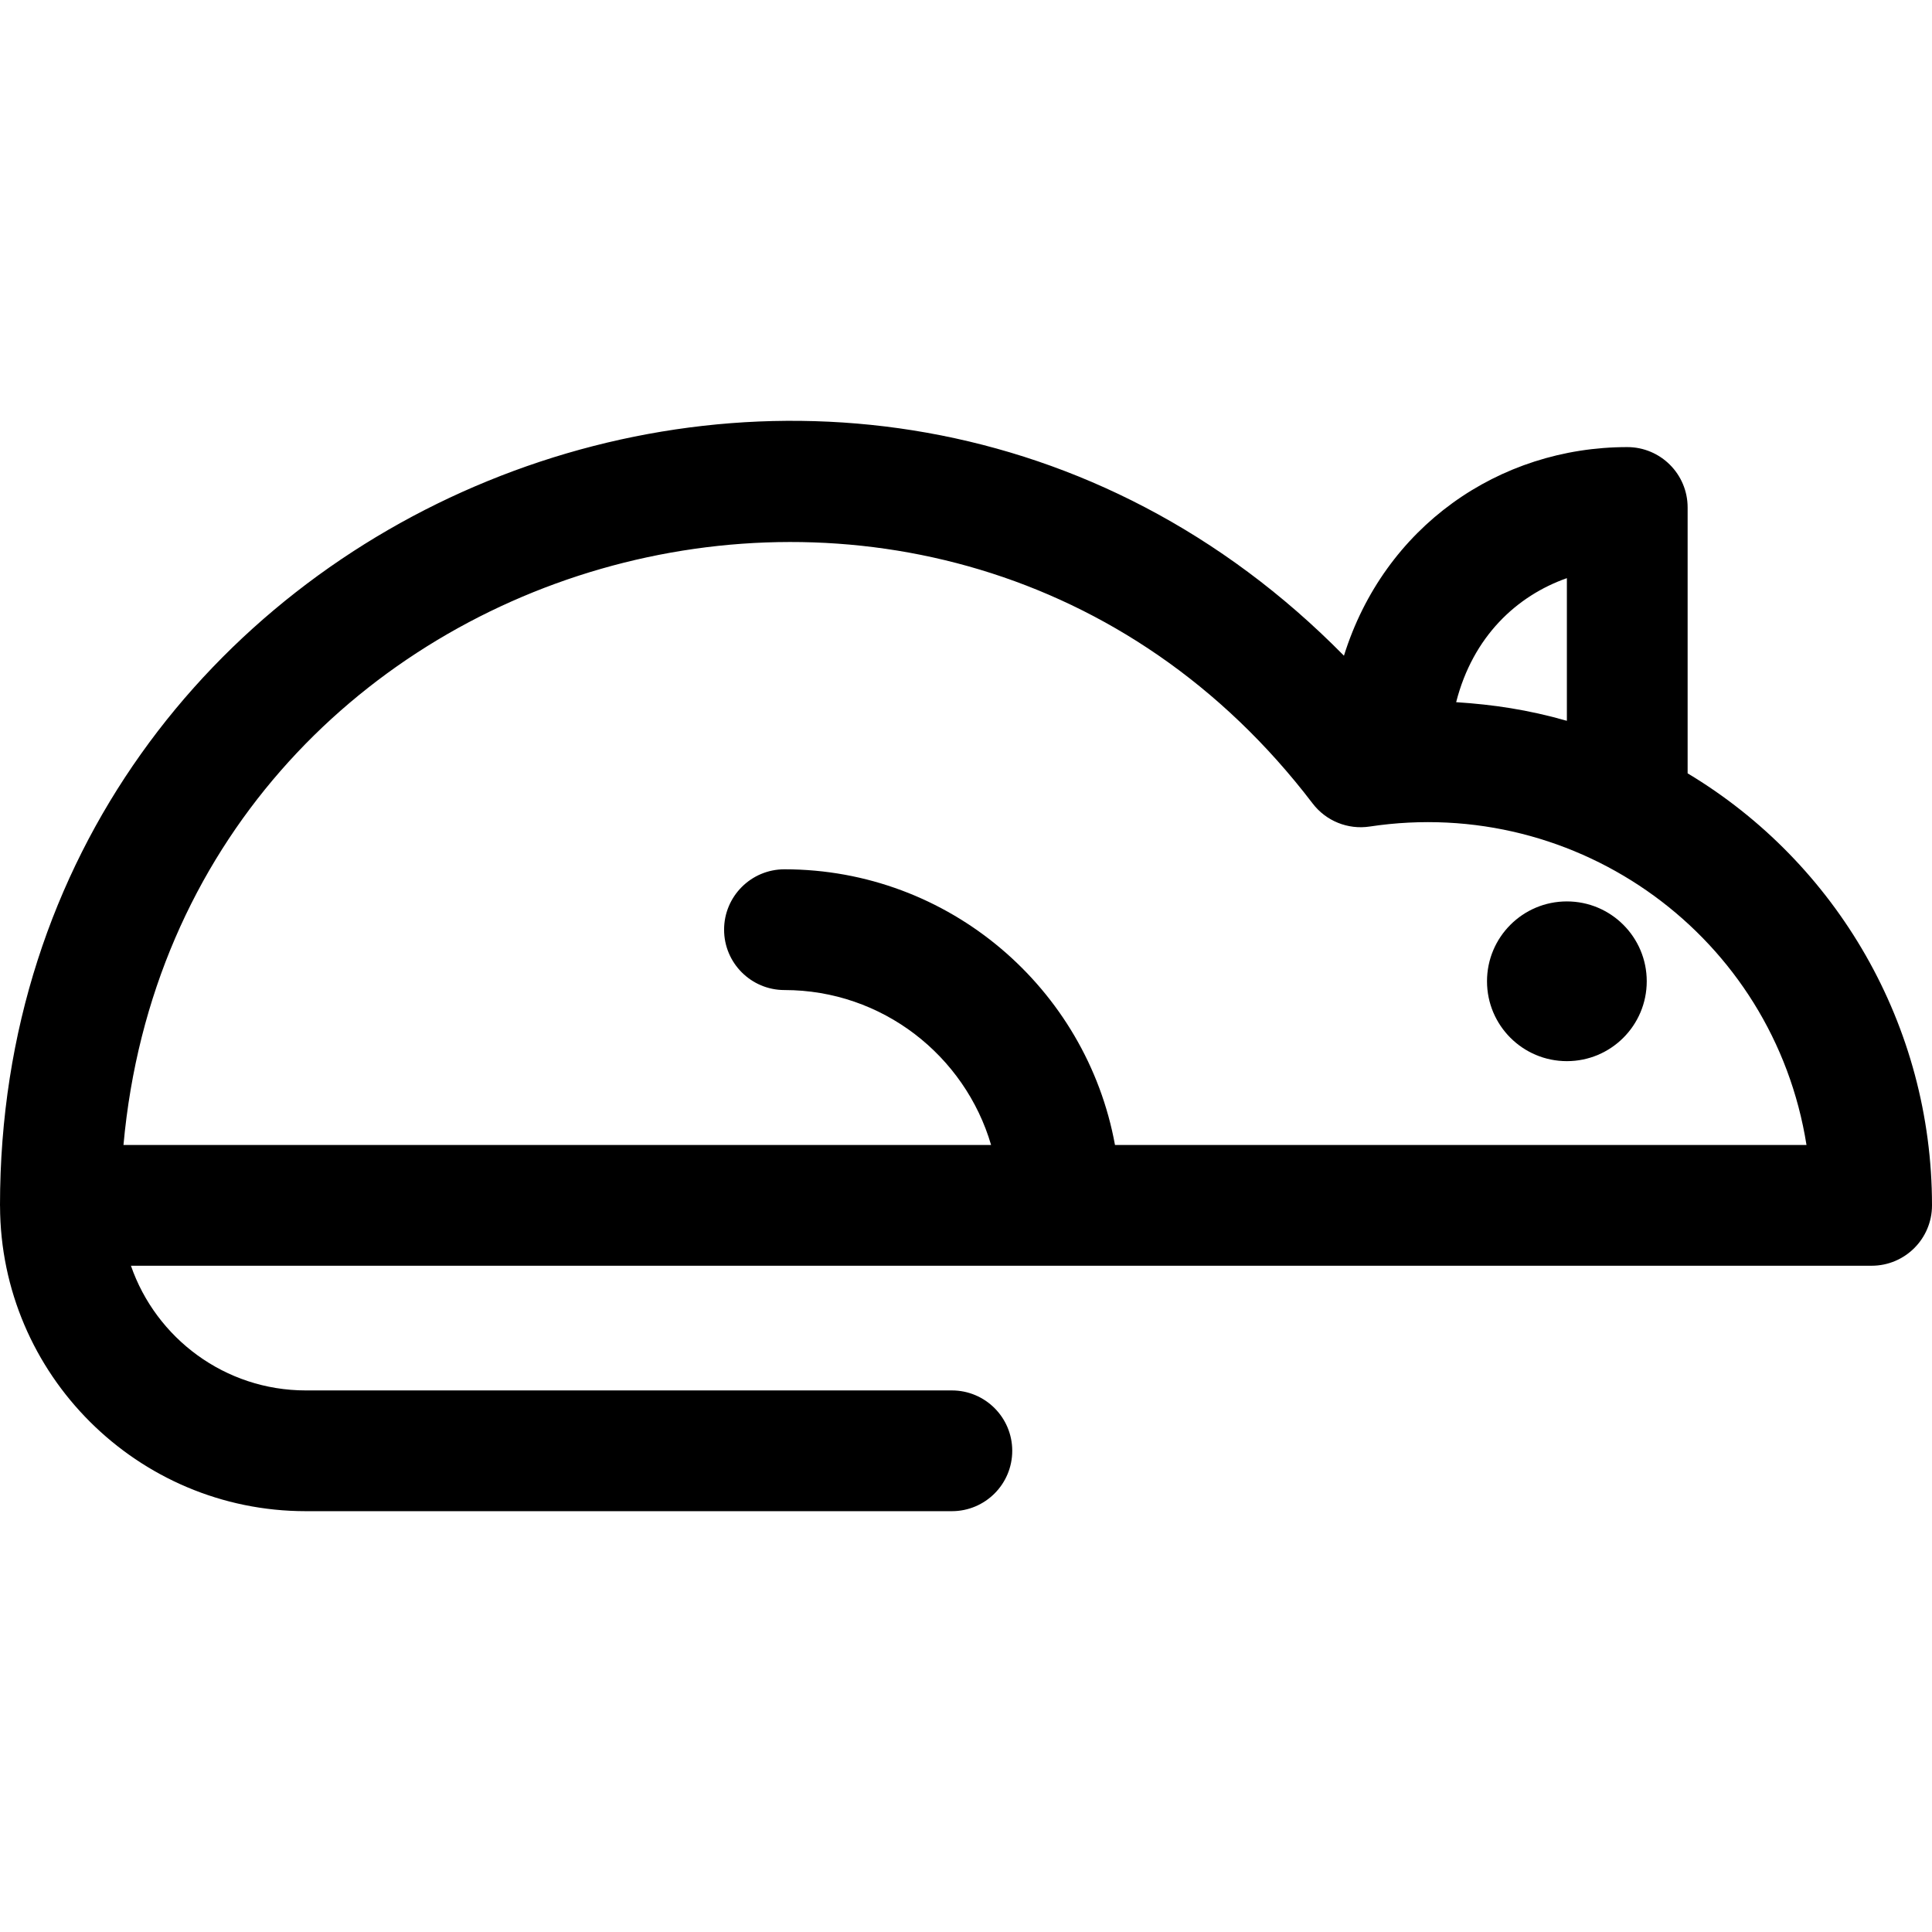
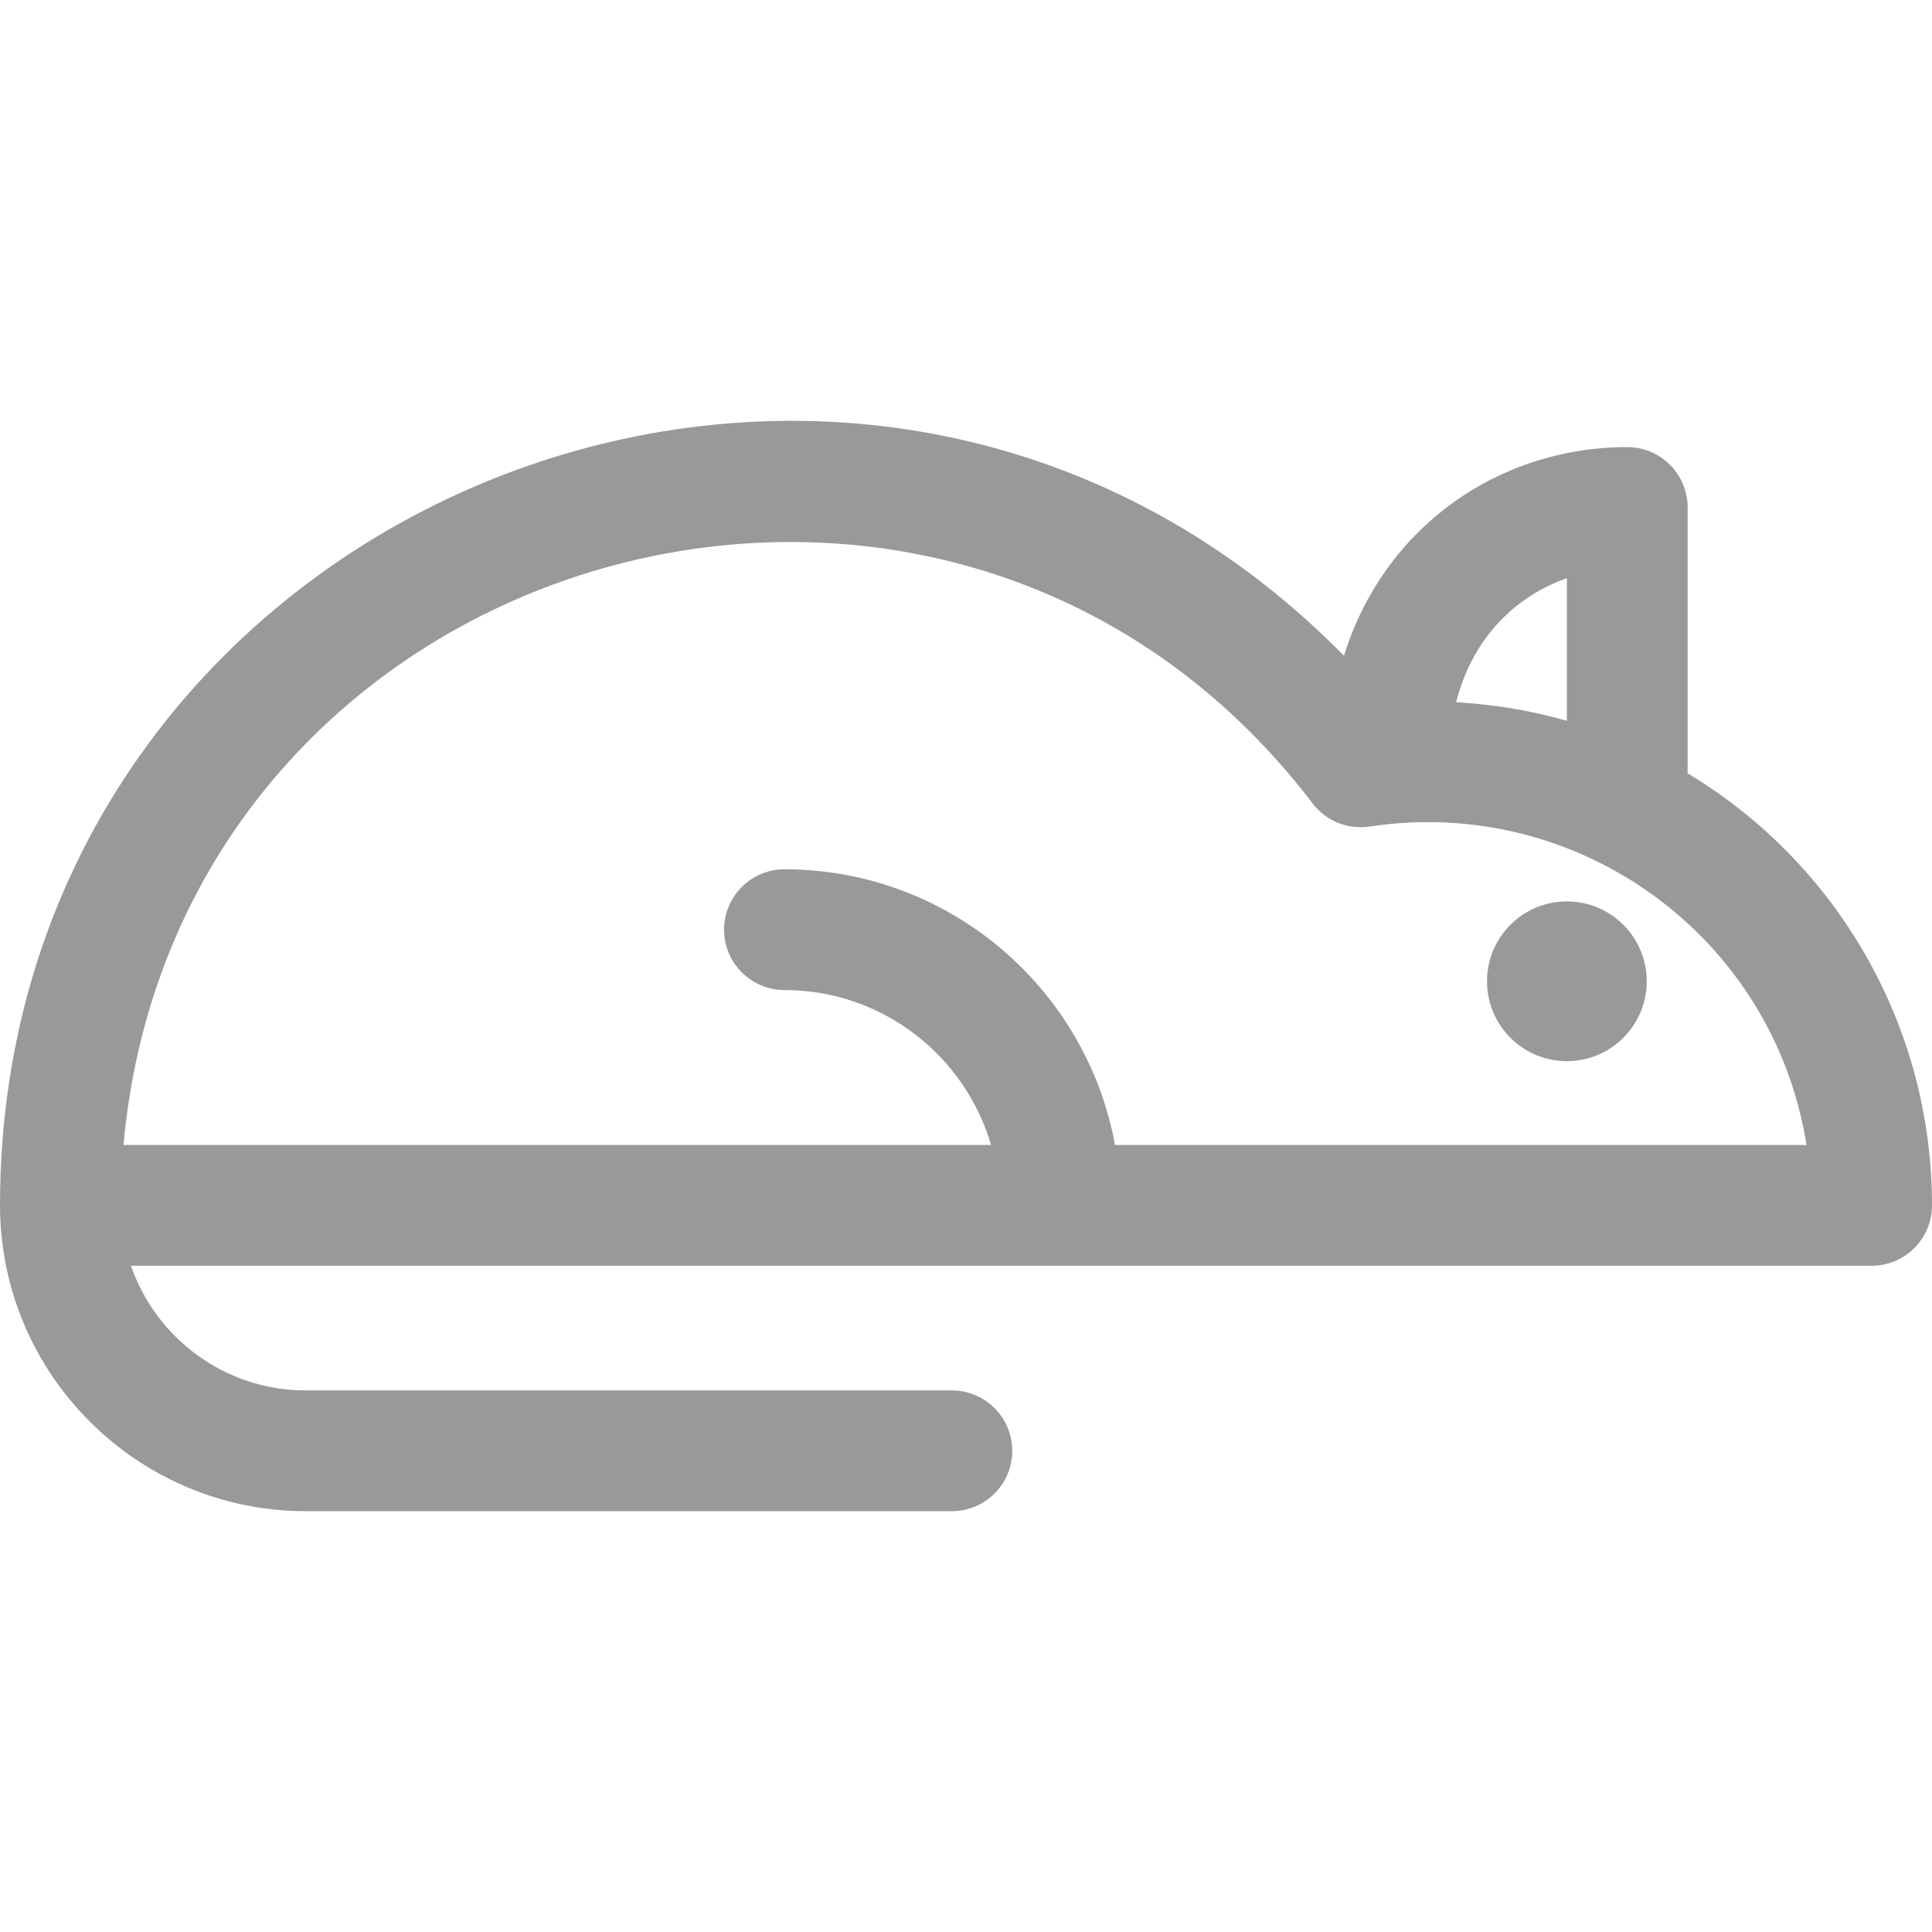
- <svg xmlns="http://www.w3.org/2000/svg" viewBox="0 0 512 512" width="24" height="24">
-   <path d="M447.238,204.944v-70.459c0-8.836-7.164-16-16-16c-34.051,0-64.414,21.118-75.079,55.286 C226.094,41.594,0,133.882,0,319.435c0,0.071,0.01,0.14,0.011,0.21c0.116,44.591,36.423,80.833,81.04,80.833h171.203 c8.836,0,16-7.164,16-16c0-8.836-7.164-16-16-16H81.051c-21.441,0-39.7-13.836-46.351-33.044H496c8.836,0,16-7.164,16-16 C512,271.82,486.82,228.692,447.238,204.944z M415.238,153.216v37.805c-10.318-2.946-19.556-4.305-29.342-4.937 C390.355,168.611,402.006,157.881,415.238,153.216z M295.484,303.435L295.484,303.435c-7.562-41.495-43.948-73.062-87.593-73.062 c-8.836,0-16,7.164-16,16c0,8.836,7.164,16,16,16c25.909,0,47.826,17.364,54.76,41.062H32.722 c14.415-159.15,218.064-217.856,315.136-90.512c3.545,4.649,9.345,6.995,15.124,6.118 c55.425-8.382,107.014,29.269,115.759,84.394H295.484z" />
-   <circle cx="415.238" cy="260.05" r="21.166" />
+ <svg xmlns="http://www.w3.org/2000/svg" viewBox="0 0 512 512" width="16" height="16">
+   <path fill="#999" d="M447.238,204.944v-70.459c0-8.836-7.164-16-16-16c-34.051,0-64.414,21.118-75.079,55.286 C226.094,41.594,0,133.882,0,319.435c0,0.071,0.01,0.14,0.011,0.21c0.116,44.591,36.423,80.833,81.04,80.833h171.203 c8.836,0,16-7.164,16-16c0-8.836-7.164-16-16-16H81.051c-21.441,0-39.7-13.836-46.351-33.044H496c8.836,0,16-7.164,16-16 C512,271.82,486.82,228.692,447.238,204.944z M415.238,153.216v37.805c-10.318-2.946-19.556-4.305-29.342-4.937 C390.355,168.611,402.006,157.881,415.238,153.216z M295.484,303.435L295.484,303.435c-7.562-41.495-43.948-73.062-87.593-73.062 c-8.836,0-16,7.164-16,16c0,8.836,7.164,16,16,16c25.909,0,47.826,17.364,54.76,41.062H32.722 c14.415-159.15,218.064-217.856,315.136-90.512c3.545,4.649,9.345,6.995,15.124,6.118 c55.425-8.382,107.014,29.269,115.759,84.394H295.484z" />
+   <circle fill="#999" cx="415.238" cy="260.05" r="21.166" />
</svg>
